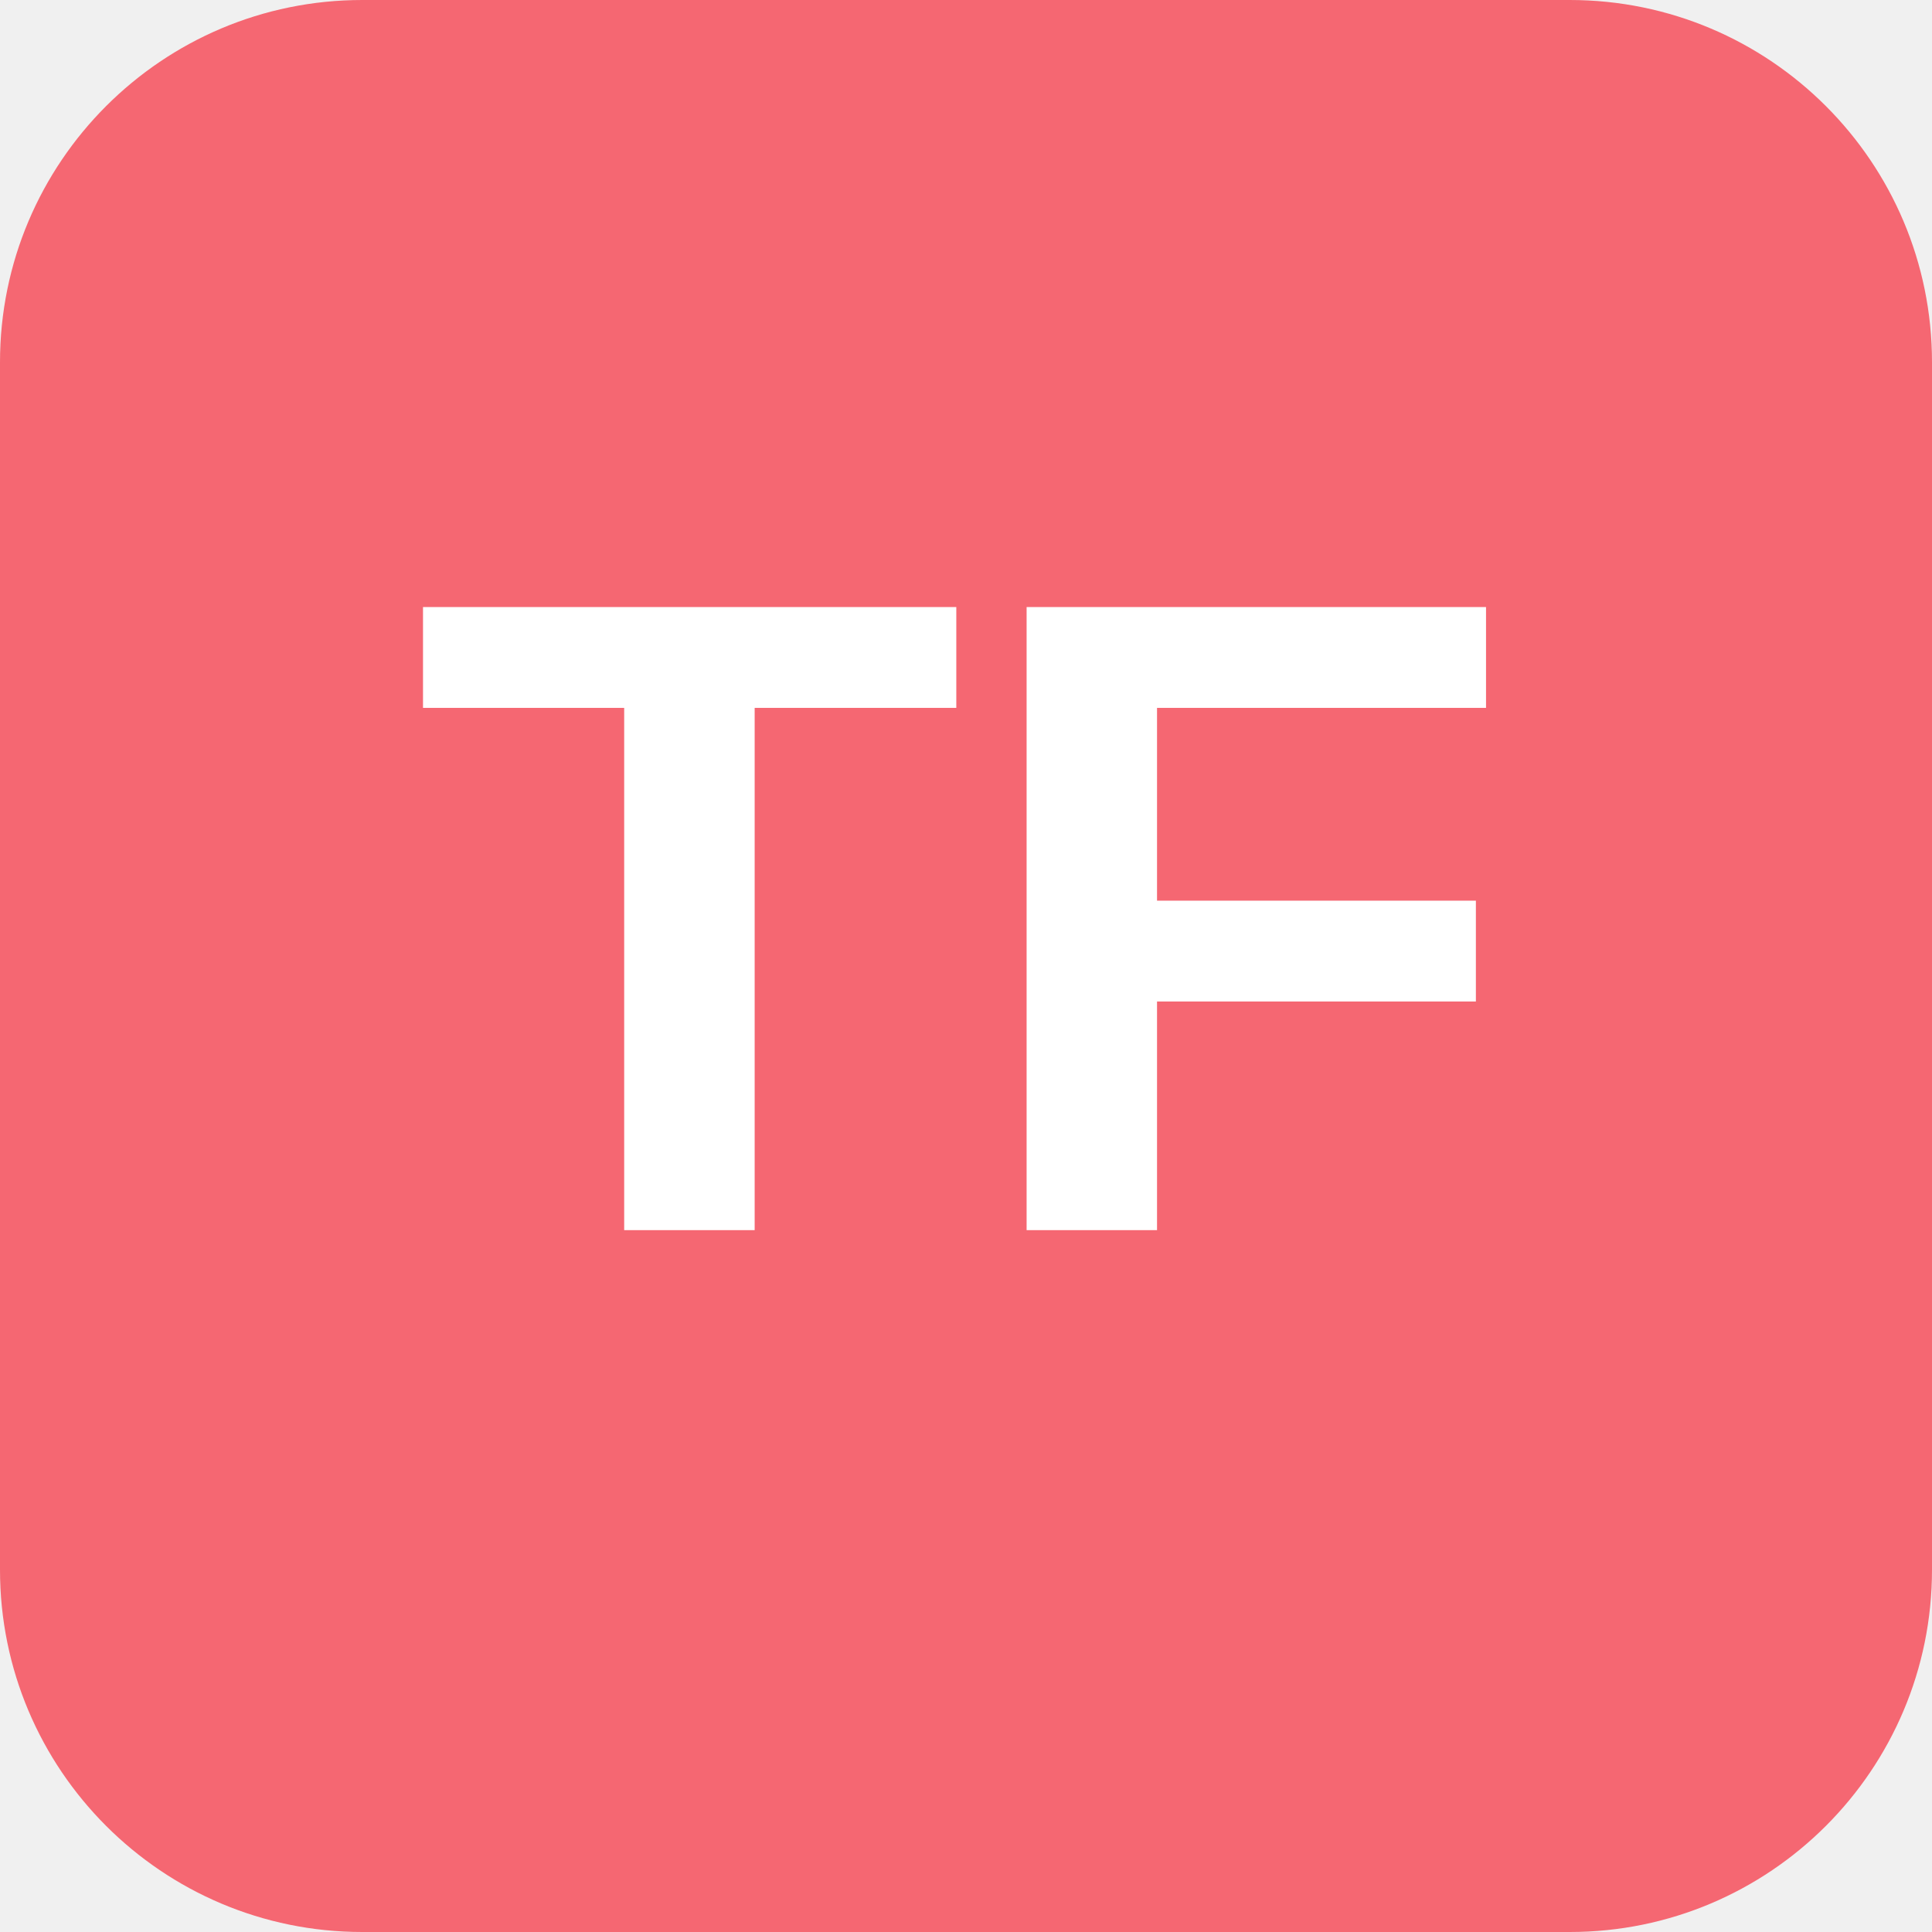
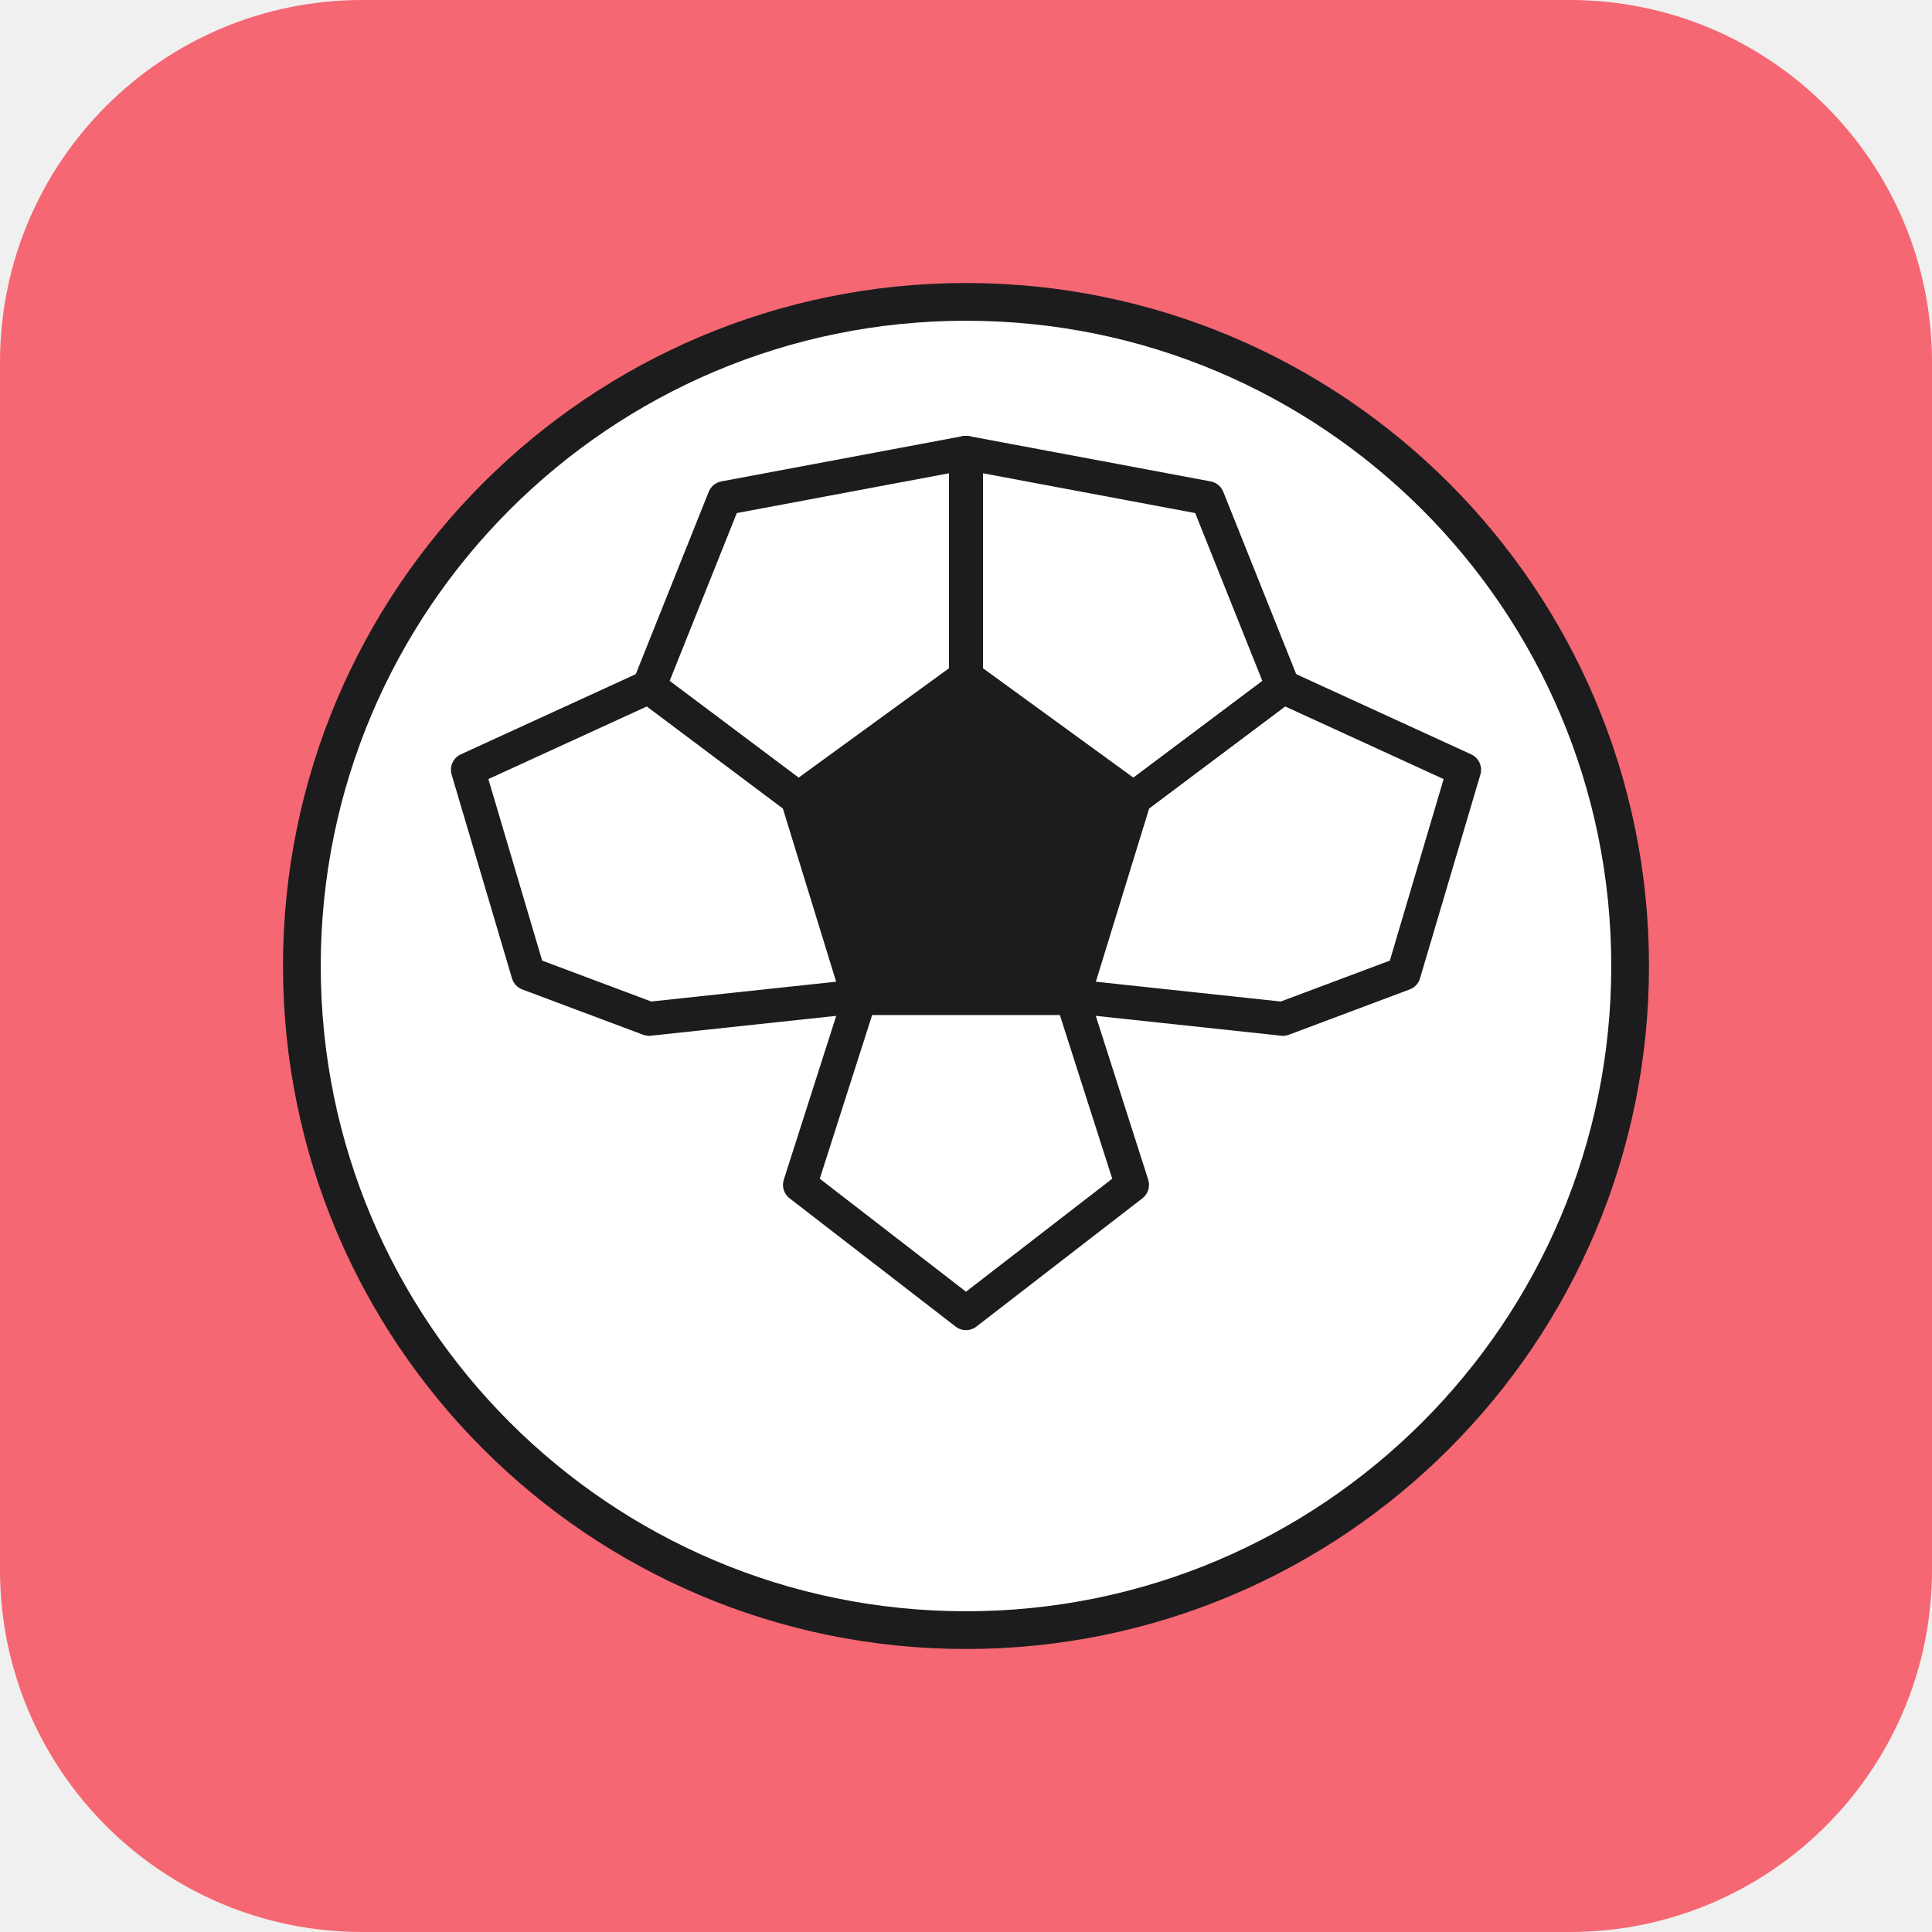
<svg xmlns="http://www.w3.org/2000/svg" viewBox="0 0 512 512">
  <rect width="512" height="512" rx="96" fill="#f56772" />
-   <text x="256" y="326" text-anchor="middle" font-family="Arial, Helvetica, sans-serif" font-weight="700" font-size="240" fill="#ffffff">TF</text>
+   <circle cx="256" cy="256" r="176" fill="#ffffff" />
+   <g stroke="#1c1c1e" stroke-width="10" stroke-linejoin="round" fill="#1c1c1e">
+     <polygon points="256,180 300,212 284,264 228,264 212,212" />
+     <polygon points="256,180 300,212 340,182 320,132 256,120" fill="none" stroke-width="9" />
+     <polygon points="256,180 212,212 172,182 192,132 256,120" fill="none" stroke-width="9" />
+     <polygon points="228,264 284,264 300,314 256,348 212,314" fill="none" stroke-width="9" />
+     <polygon points="300,212 340,182 388,204 372,258 340,270 284,264" fill="none" stroke-width="9" />
+     <polygon points="212,212 172,182 124,204 140,258 172,270 228,264" fill="none" stroke-width="9" />
+   </g>
+   <circle cx="256" cy="256" r="176" fill="none" stroke="#1c1c1e" stroke-width="10" />
</svg>
